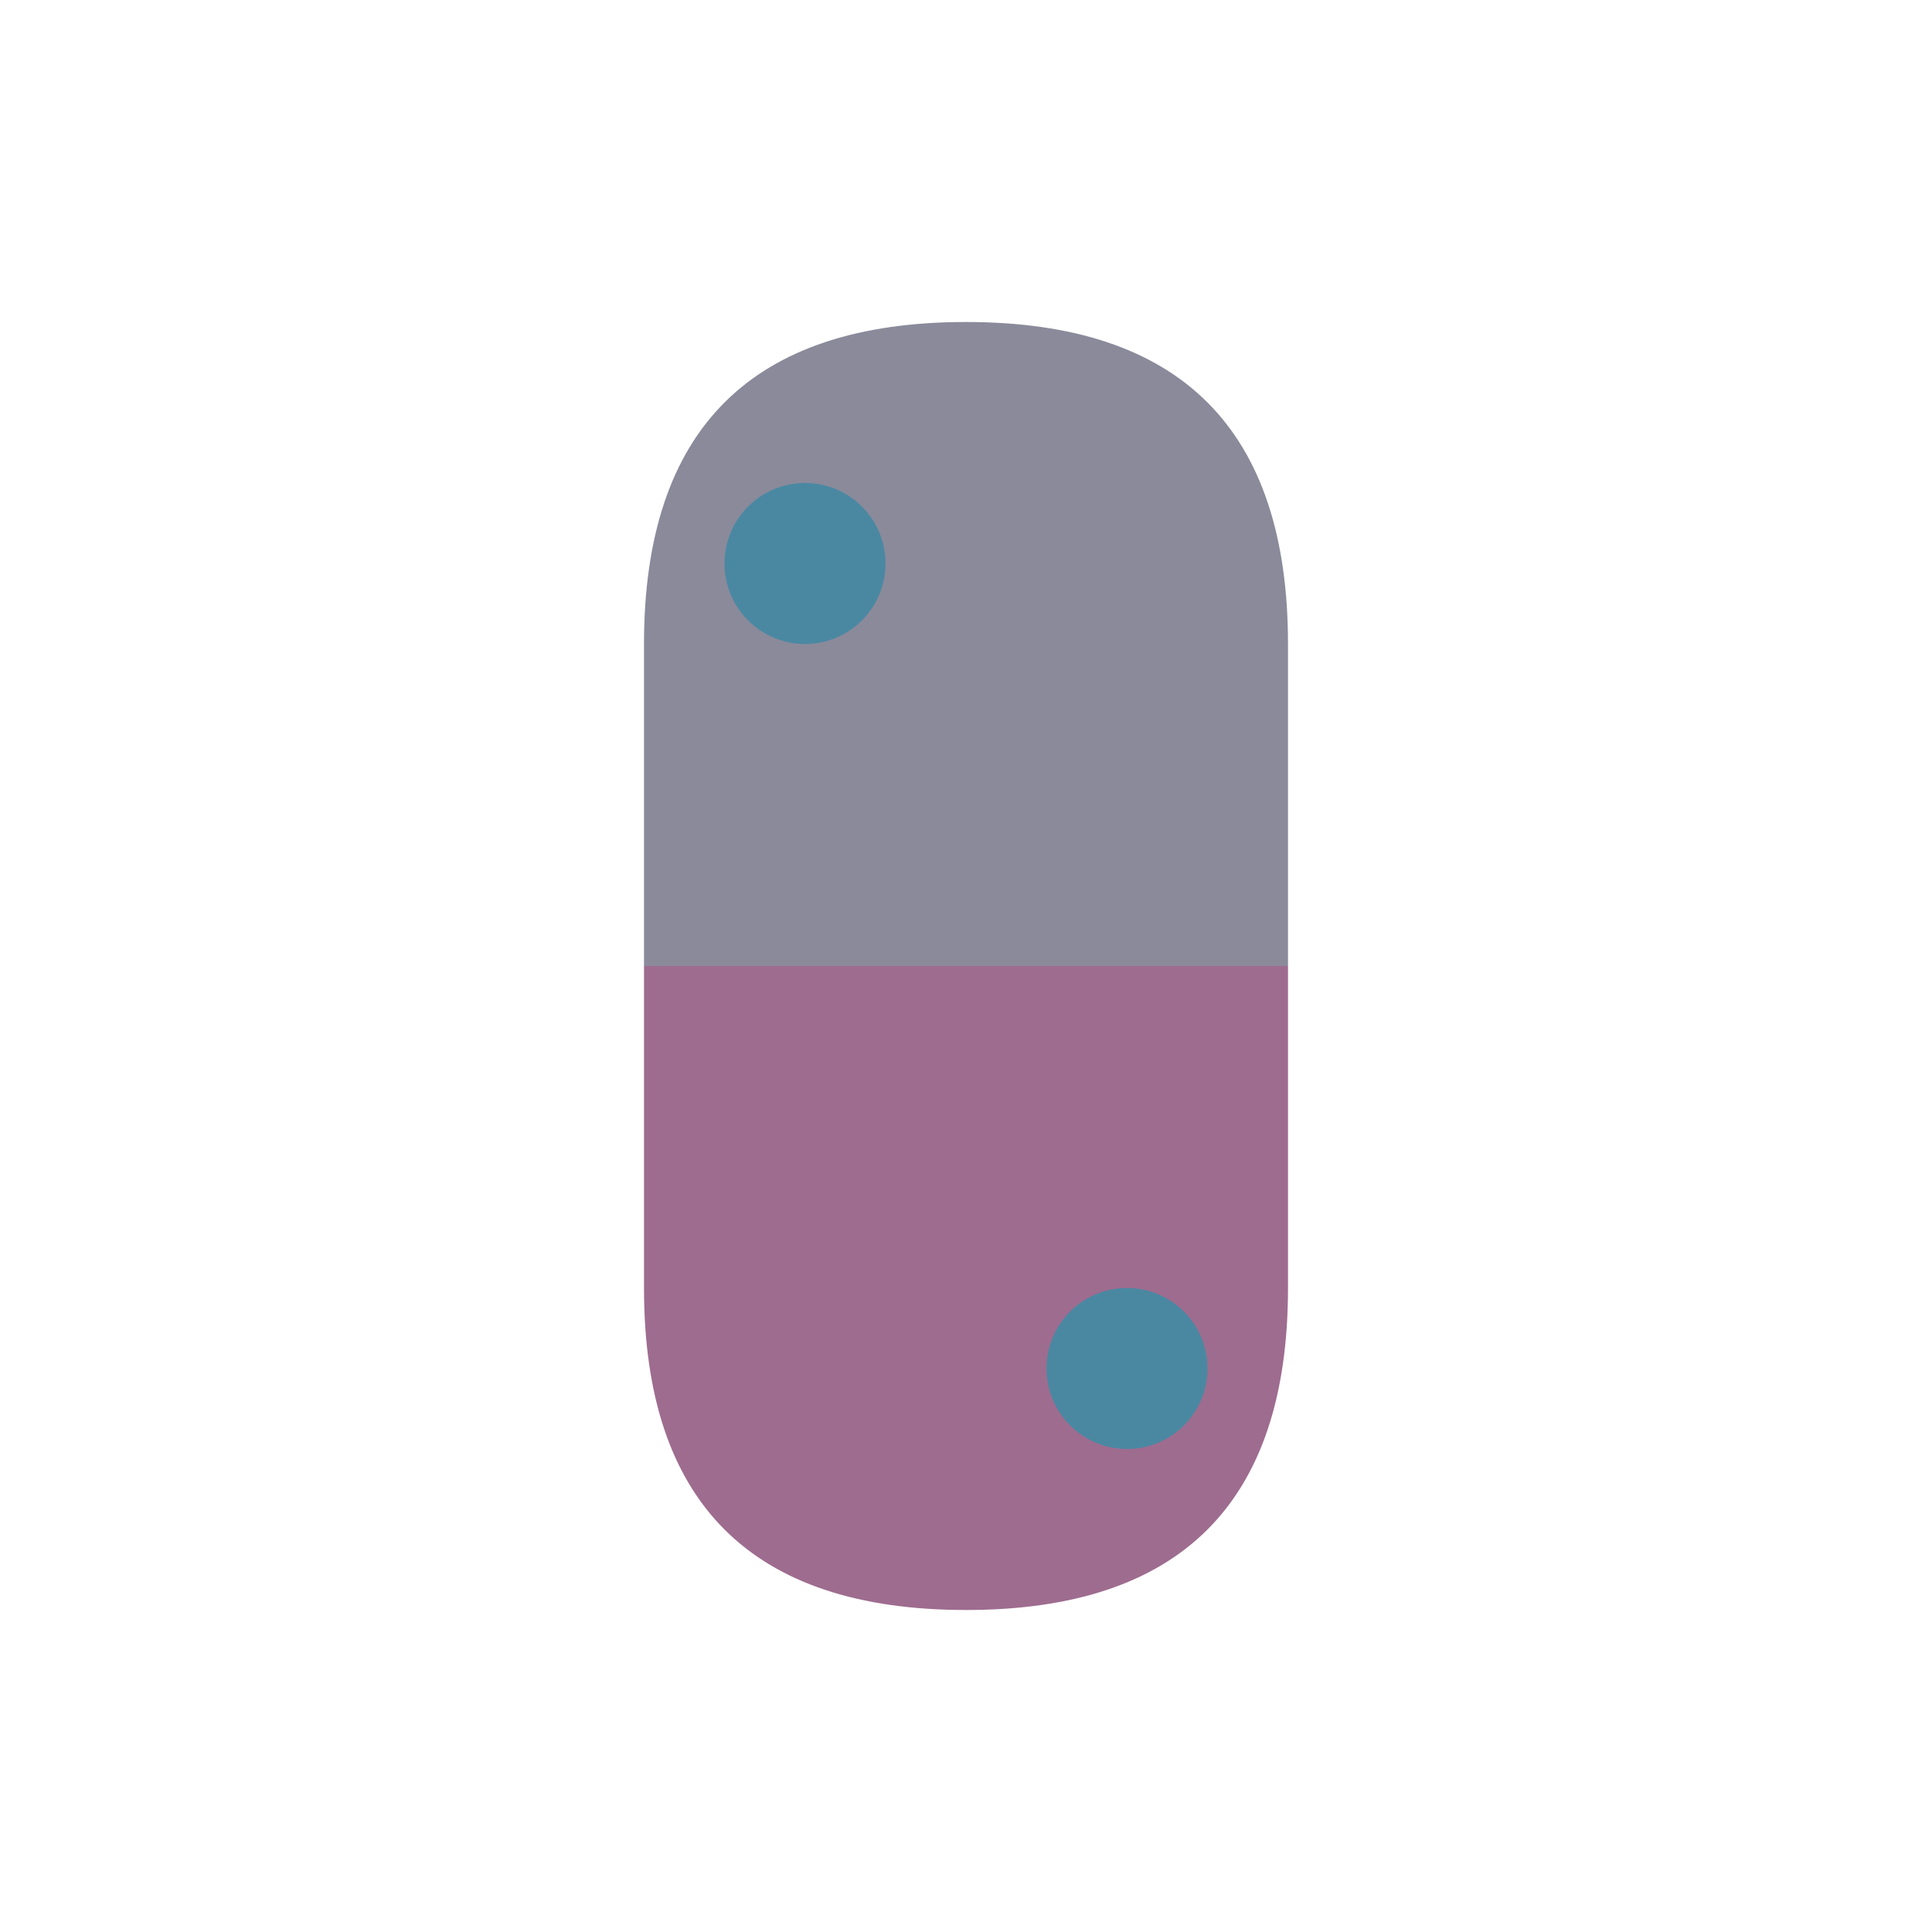
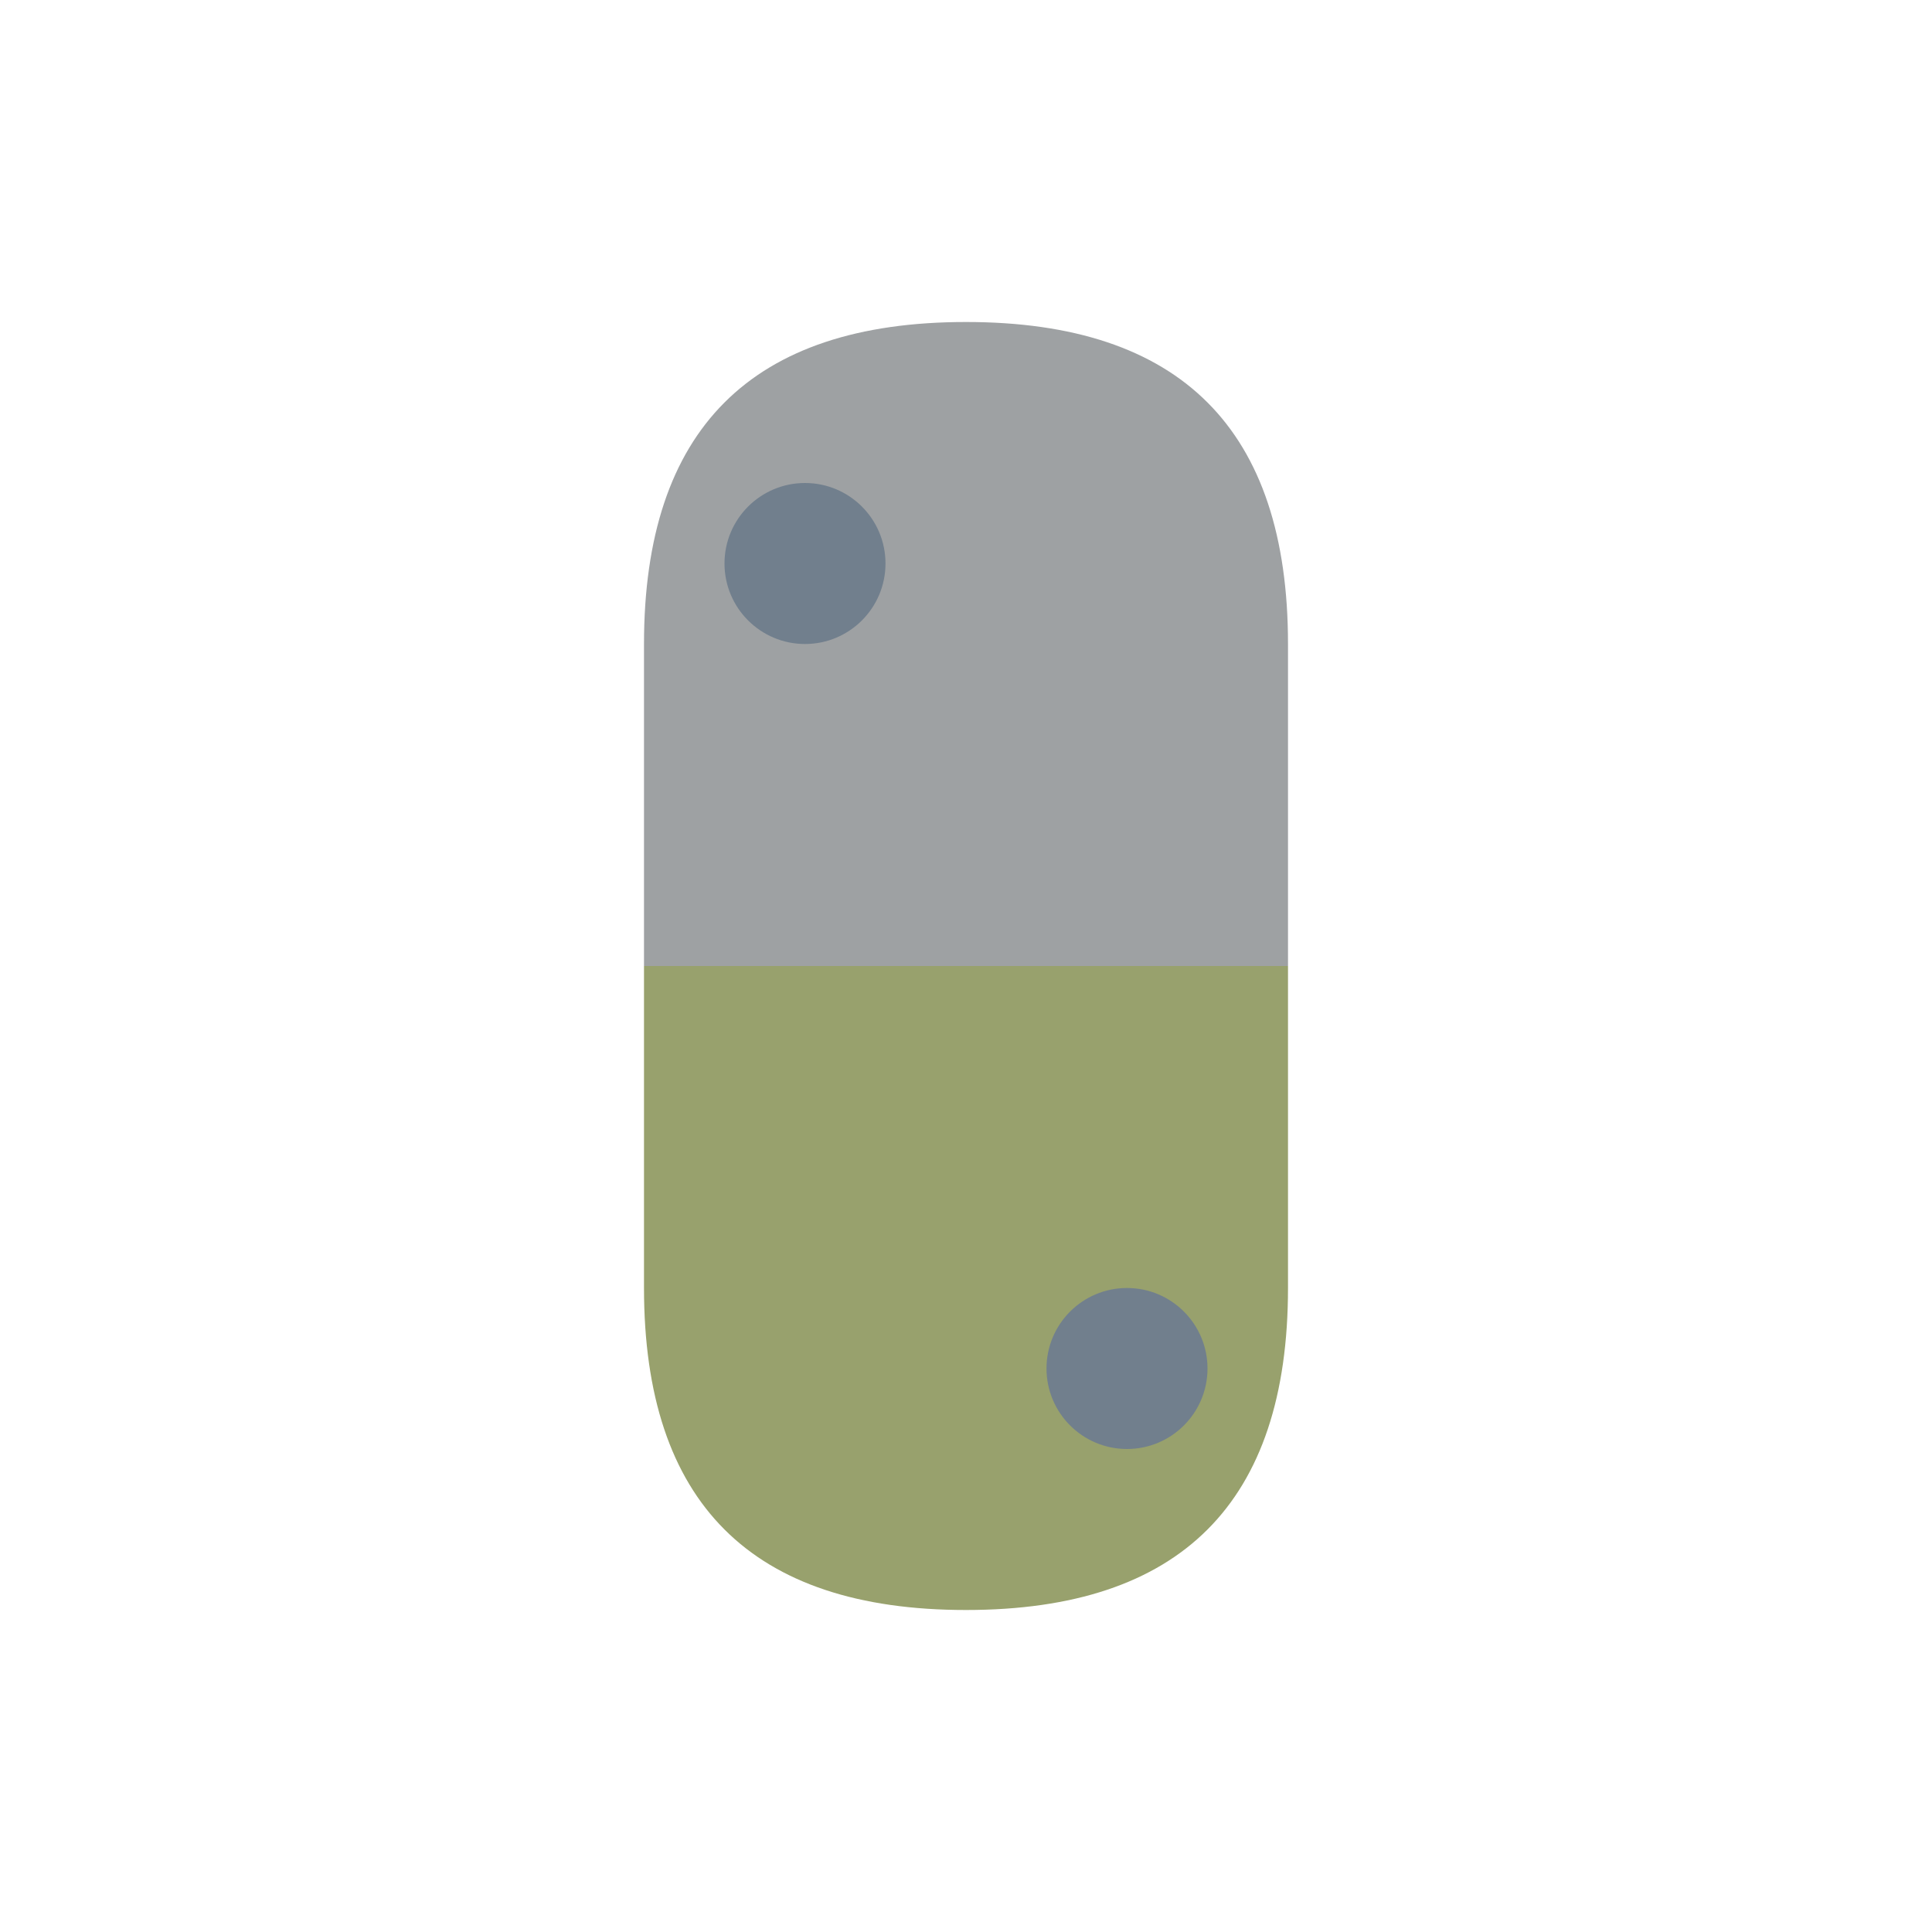
<svg xmlns="http://www.w3.org/2000/svg" width="24" height="24" viewBox="0 0 24 24">
-   <path d="M12,4 Q8,4 8,8 L8,12 L16,12 L16,8 Q16,4 12,4 Z" fill="#8A8A9B" />
-   <path d="M12,20 Q16,20 16,16 L16,12 L8,12 L8,16 Q8,20 12,20 Z" fill="#9E6C8F" />
-   <circle cx="10" cy="7" r="1" fill="#4A88A2" />
-   <circle cx="14" cy="17" r="1" fill="#4A88A2" />
+   <path d="M12,4 Q8,4 8,8 L8,12 L16,12 L16,8 Q16,4 12,4 Z" fill="#9EA1A3" />
+   <path d="M12,20 Q16,20 16,16 L16,12 L8,12 L8,16 Q8,20 12,20 Z" fill="#98A16D" />
+   <circle cx="10" cy="7" r="1" fill="#717F8D" />
+   <circle cx="14" cy="17" r="1" fill="#717F8D" />
</svg>
